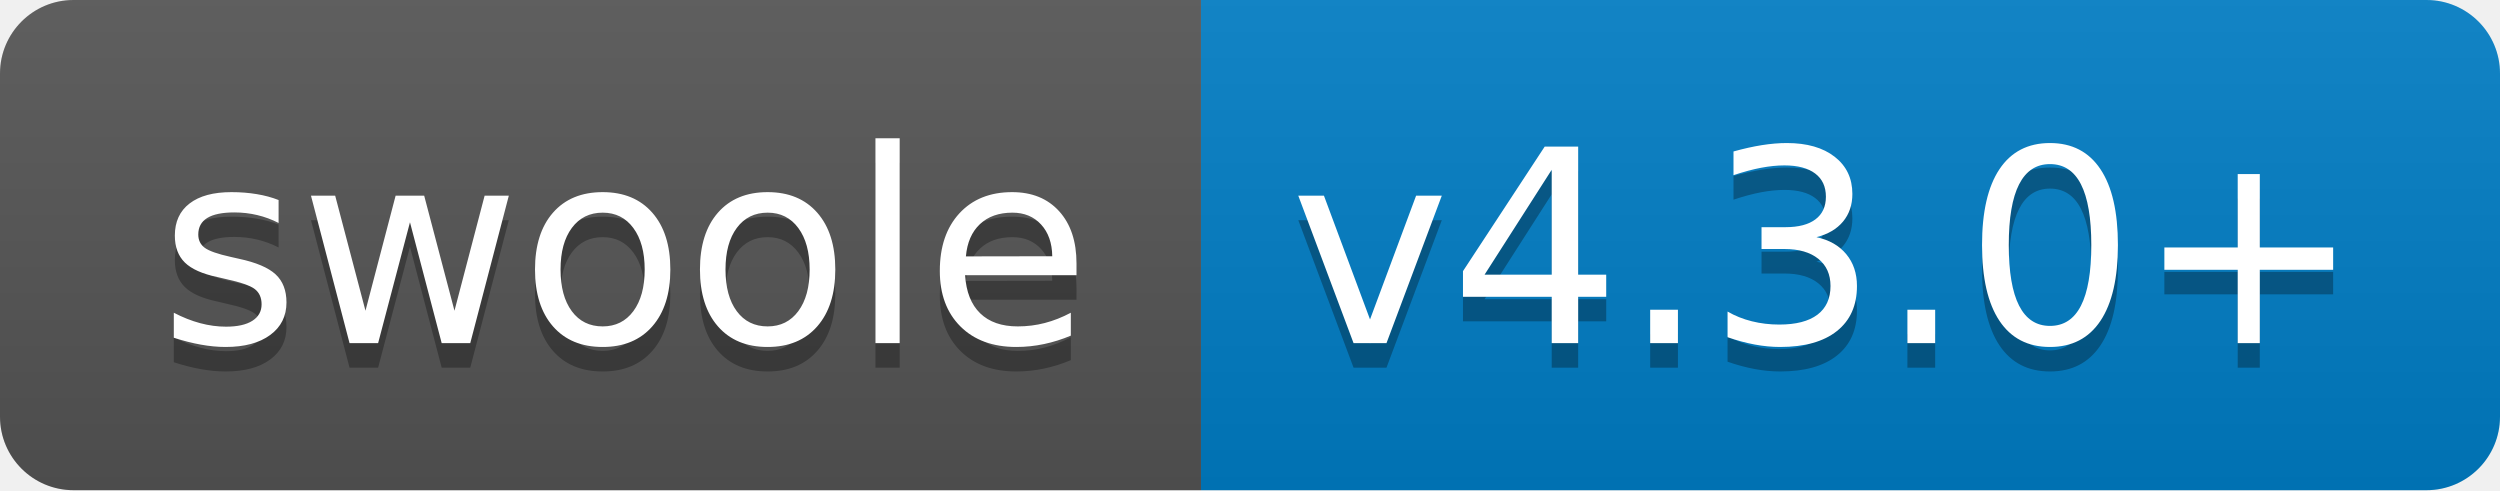
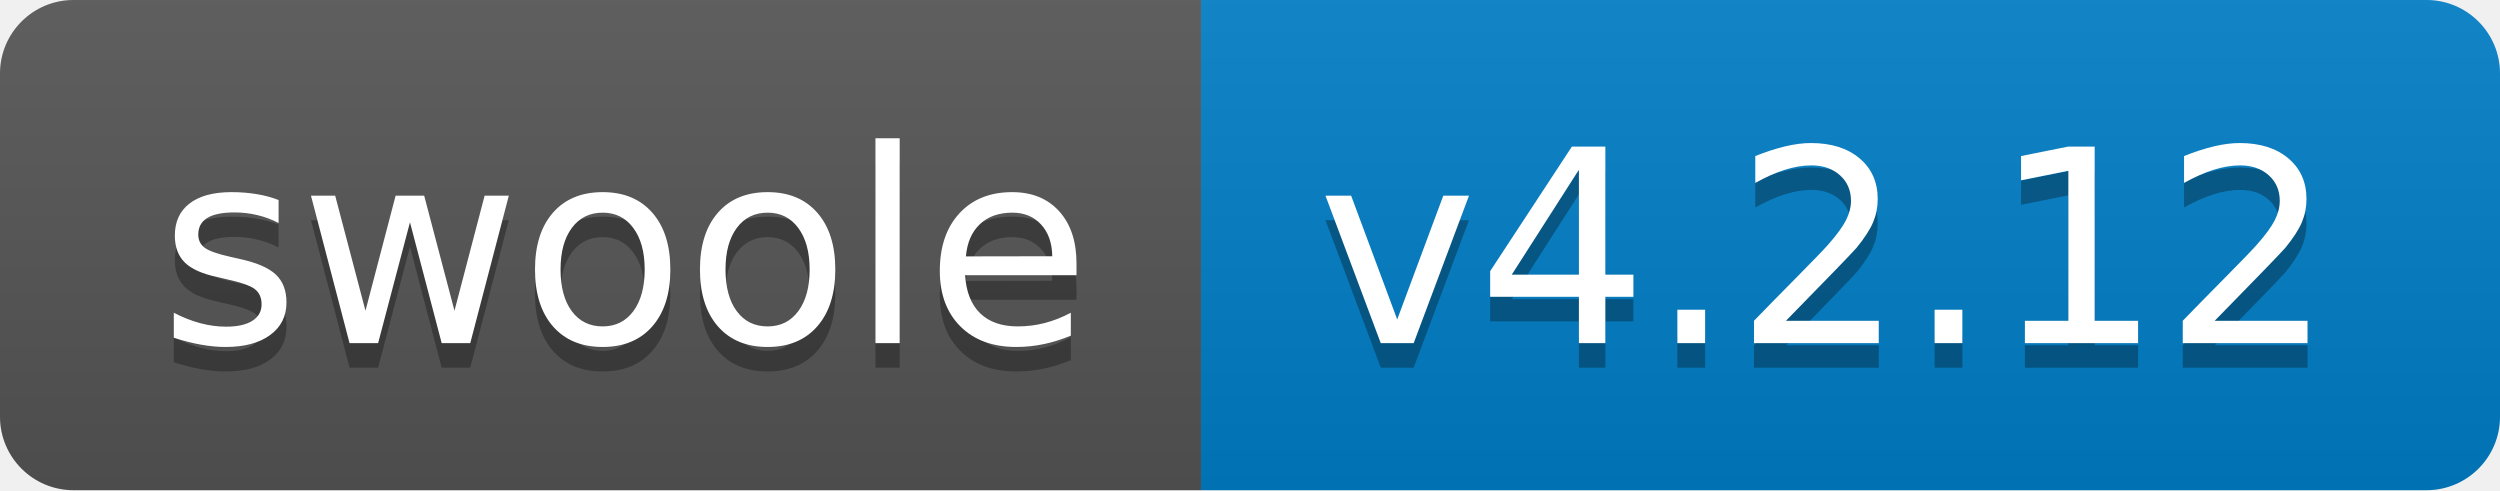
<svg xmlns="http://www.w3.org/2000/svg" width="102" height="20">
  <linearGradient id="b" x2="0" y2="100%">
    <stop offset="0" stop-color="#bbb" stop-opacity=".1" />
    <stop offset="1" stop-opacity=".1" />
  </linearGradient>
  <clipPath id="a">
    <rect width="102" height="20" rx="3" fill="#fff" />
  </clipPath>
  <g clip-path="url(#a)">
    <path fill="#555" d="M0 0h49v20H0z" />
    <path fill="#007ec6" d="M49 0h53v20H49z" />
    <path fill="url(#b)" d="M0 0h102v20H0z" />
  </g>
  <g fill="#fff" text-anchor="middle" font-family="DejaVu Sans,Verdana,Geneva,sans-serif" font-size="110">
    <text x="255" y="150" fill="#010101" fill-opacity=".3" transform="scale(.1)" textLength="390">swoole</text>
    <text x="255" y="140" transform="scale(.1)" textLength="390">swoole</text>
-     <text x="745" y="150" fill="#010101" fill-opacity=".3" transform="scale(.1)" textLength="430">v4.3.0+</text>
-     <text x="745" y="140" transform="scale(.1)" textLength="430">v4.3.0+</text>
+     <text x="745" y="150" fill="#010101" fill-opacity=".3" transform="scale(.1)" textLength="430">v4.2.12</text>
+     <text x="745" y="140" transform="scale(.1)" textLength="430">v4.2.12</text>
  </g>
</svg>
